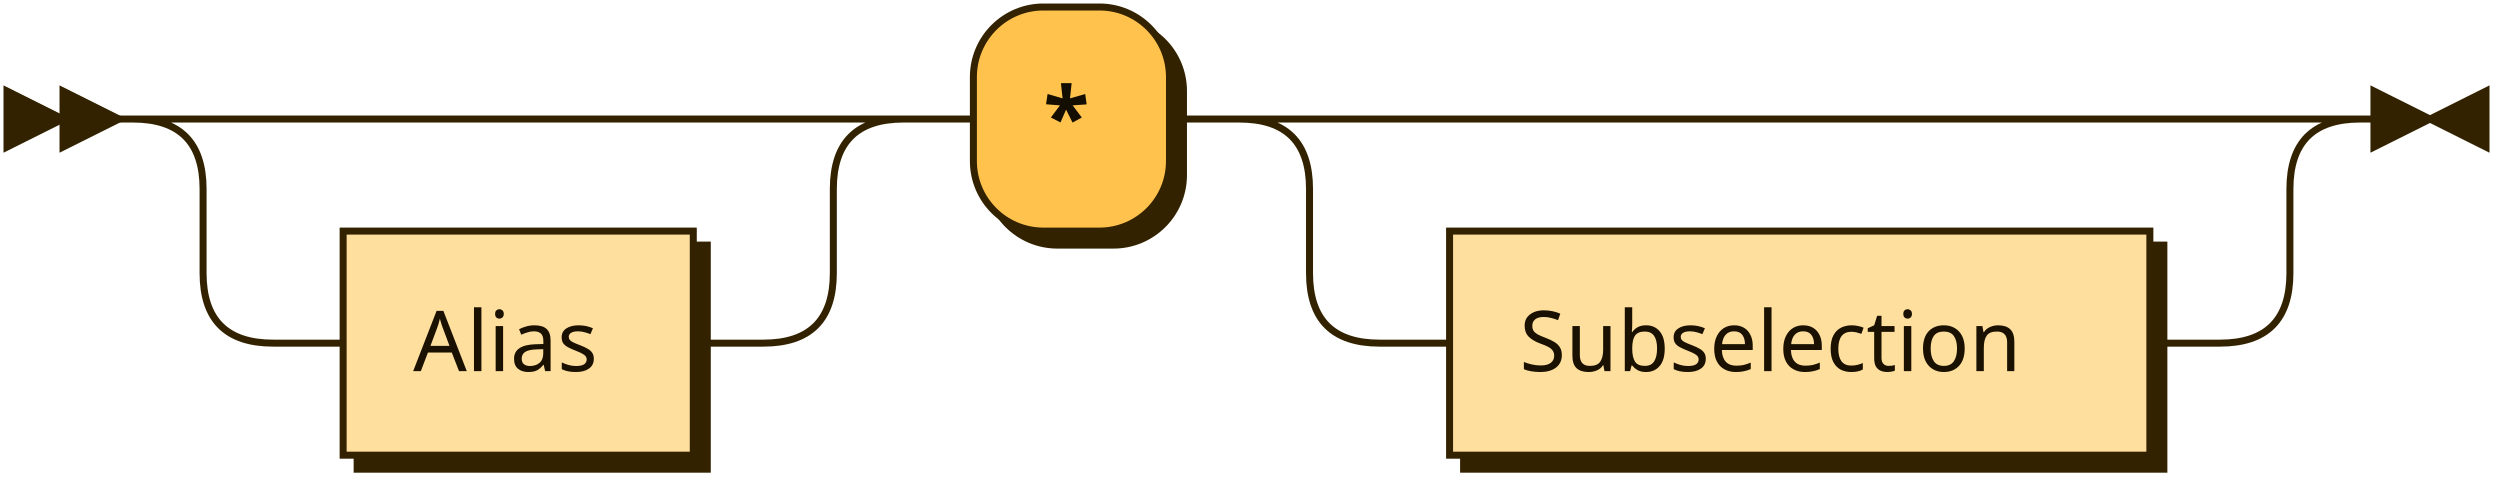
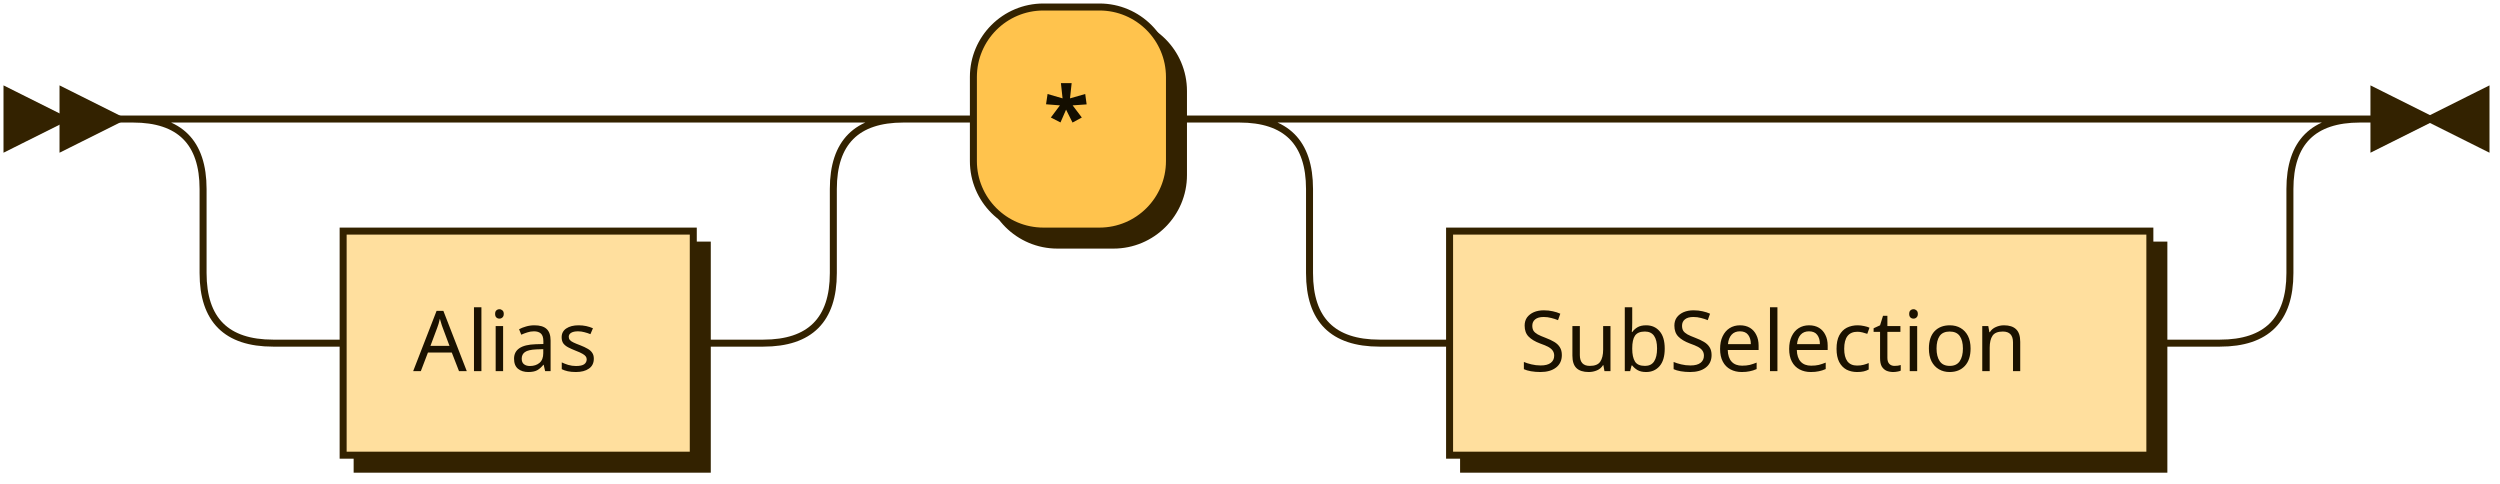
<svg xmlns="http://www.w3.org/2000/svg" xmlns:xlink="http://www.w3.org/1999/xlink" width="357" height="69">
  <defs>
    <style type="text/css">
    @namespace "http://www.w3.org/2000/svg";
    .line                 {fill: none; stroke: #332200; stroke-width: 1;}
    .bold-line            {stroke: #140E00; shape-rendering: crispEdges; stroke-width: 2;}
    .thin-line            {stroke: #1F1400; shape-rendering: crispEdges}
    .filled               {fill: #332200; stroke: none;}
    text.terminal         {font-family: Verdana, Sans-serif;
                            font-size: 12px;
                            fill: #140E00;
                            font-weight: bold;
                          }
    text.nonterminal      {font-family: Verdana, Sans-serif;
                            font-size: 12px;
                            fill: #1A1100;
                            font-weight: normal;
                          }
    text.regexp           {font-family: Verdana, Sans-serif;
                            font-size: 12px;
                            fill: #1F1400;
                            font-weight: normal;
                          }
    rect, circle, polygon {fill: #332200; stroke: #332200;}
    rect.terminal         {fill: #FFC34D; stroke: #332200; stroke-width: 1;}
    rect.nonterminal      {fill: #FFDF9E; stroke: #332200; stroke-width: 1;}
    rect.text             {fill: none; stroke: none;}
    polygon.regexp        {fill: #FFECC7; stroke: #332200; stroke-width: 1;}
  </style>
  </defs>
  <polygon points="9 17 1 13 1 21" />
  <polygon points="17 17 9 13 9 21" />
  <a xlink:href="#Alias" xlink:title="Alias">
    <rect x="51" y="35" width="50" height="32" />
    <rect x="49" y="33" width="50" height="32" class="nonterminal" />
    <text class="nonterminal" x="59" y="53">Alias</text>
  </a>
  <rect x="141" y="3" width="28" height="32" rx="10" />
  <rect x="139" y="1" width="28" height="32" class="terminal" rx="10" />
  <text class="terminal" x="149" y="21">*</text>
-   <a xlink:href="#Subselection" xlink:title="Subselection">
+   <a xlink:href="#SubSelection" xlink:title="SubSelection">
    <rect x="209" y="35" width="100" height="32" />
    <rect x="207" y="33" width="100" height="32" class="nonterminal" />
-     <text class="nonterminal" x="217" y="53">Subselection</text>
+     <text class="nonterminal" x="217" y="53">SubSelection</text>
  </a>
  <path class="line" d="m17 17 h2 m20 0 h10 m0 0 h60 m-90 0 h20 m70 0 h20 m-110 0 q10 0 10 10 m90 0 q0 -10 10 -10 m-100 10 v12 m90 0 v-12 m-90 12 q0 10 10 10 m70 0 q10 0 10 -10 m-80 10 h10 m50 0 h10 m20 -32 h10 m28 0 h10 m20 0 h10 m0 0 h110 m-140 0 h20 m120 0 h20 m-160 0 q10 0 10 10 m140 0 q0 -10 10 -10 m-150 10 v12 m140 0 v-12 m-140 12 q0 10 10 10 m120 0 q10 0 10 -10 m-130 10 h10 m100 0 h10 m23 -32 h-3" />
  <polygon points="347 17 355 13 355 21" />
  <polygon points="347 17 339 13 339 21" />
</svg>
